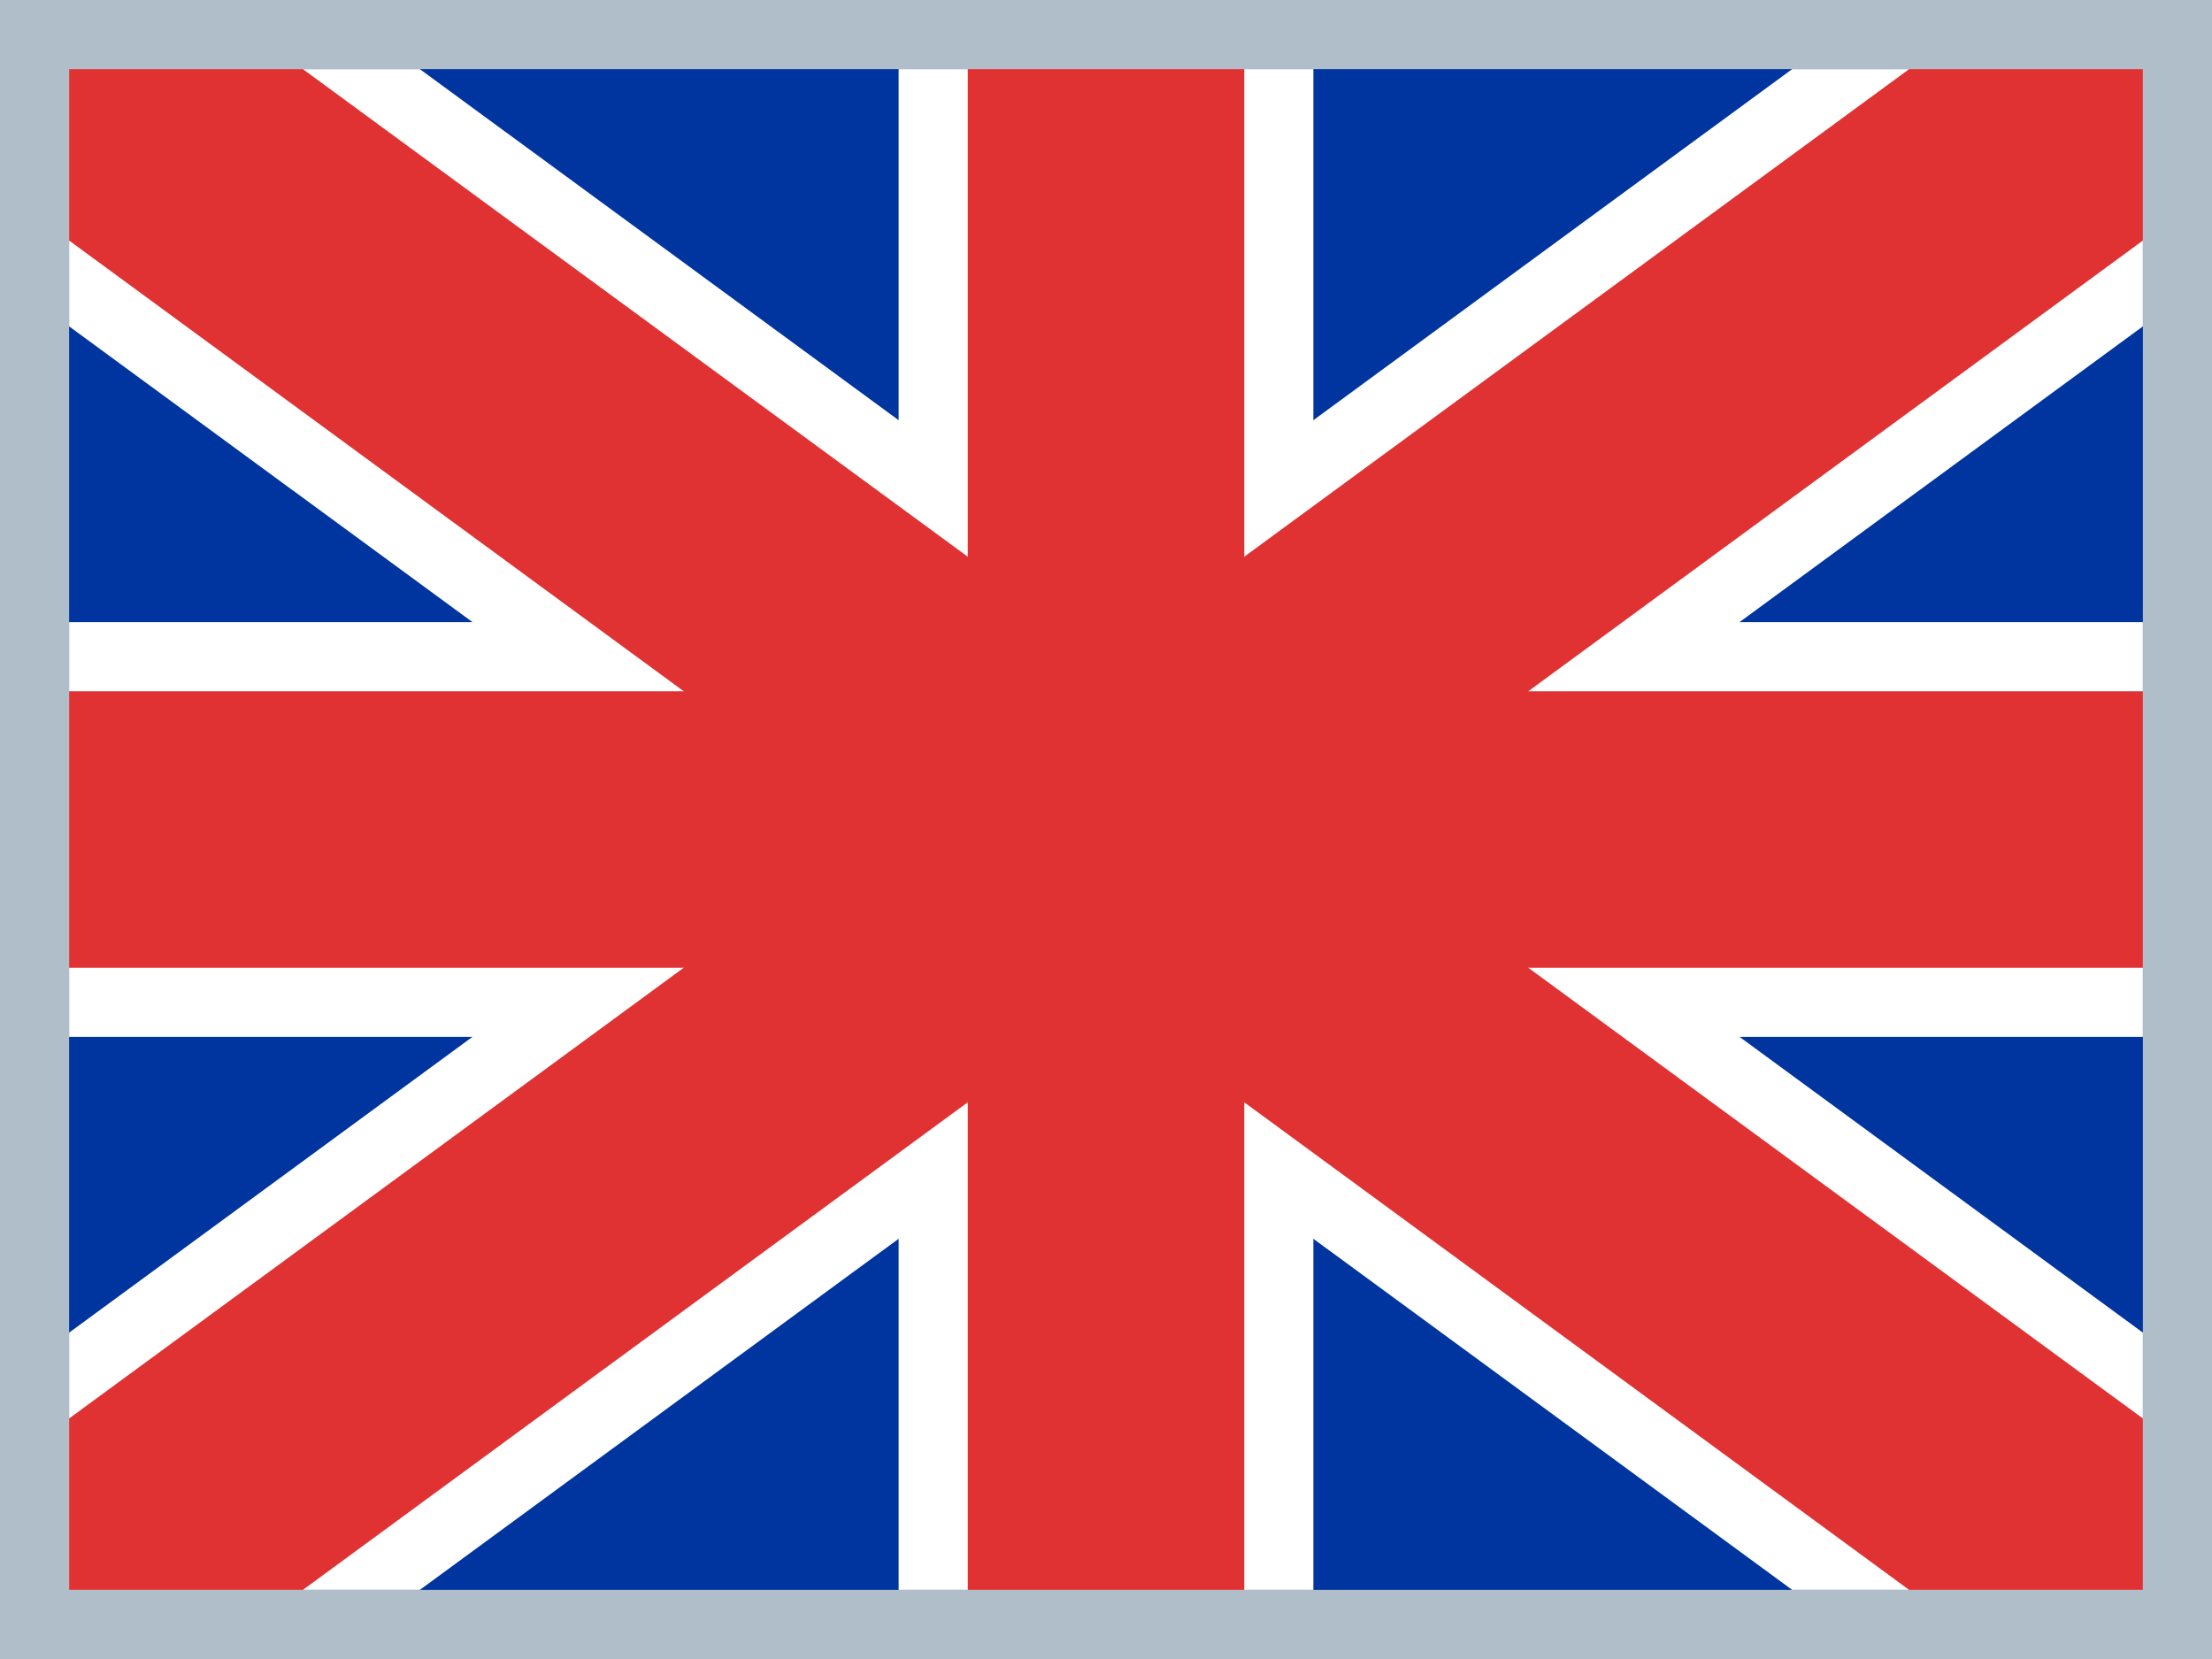
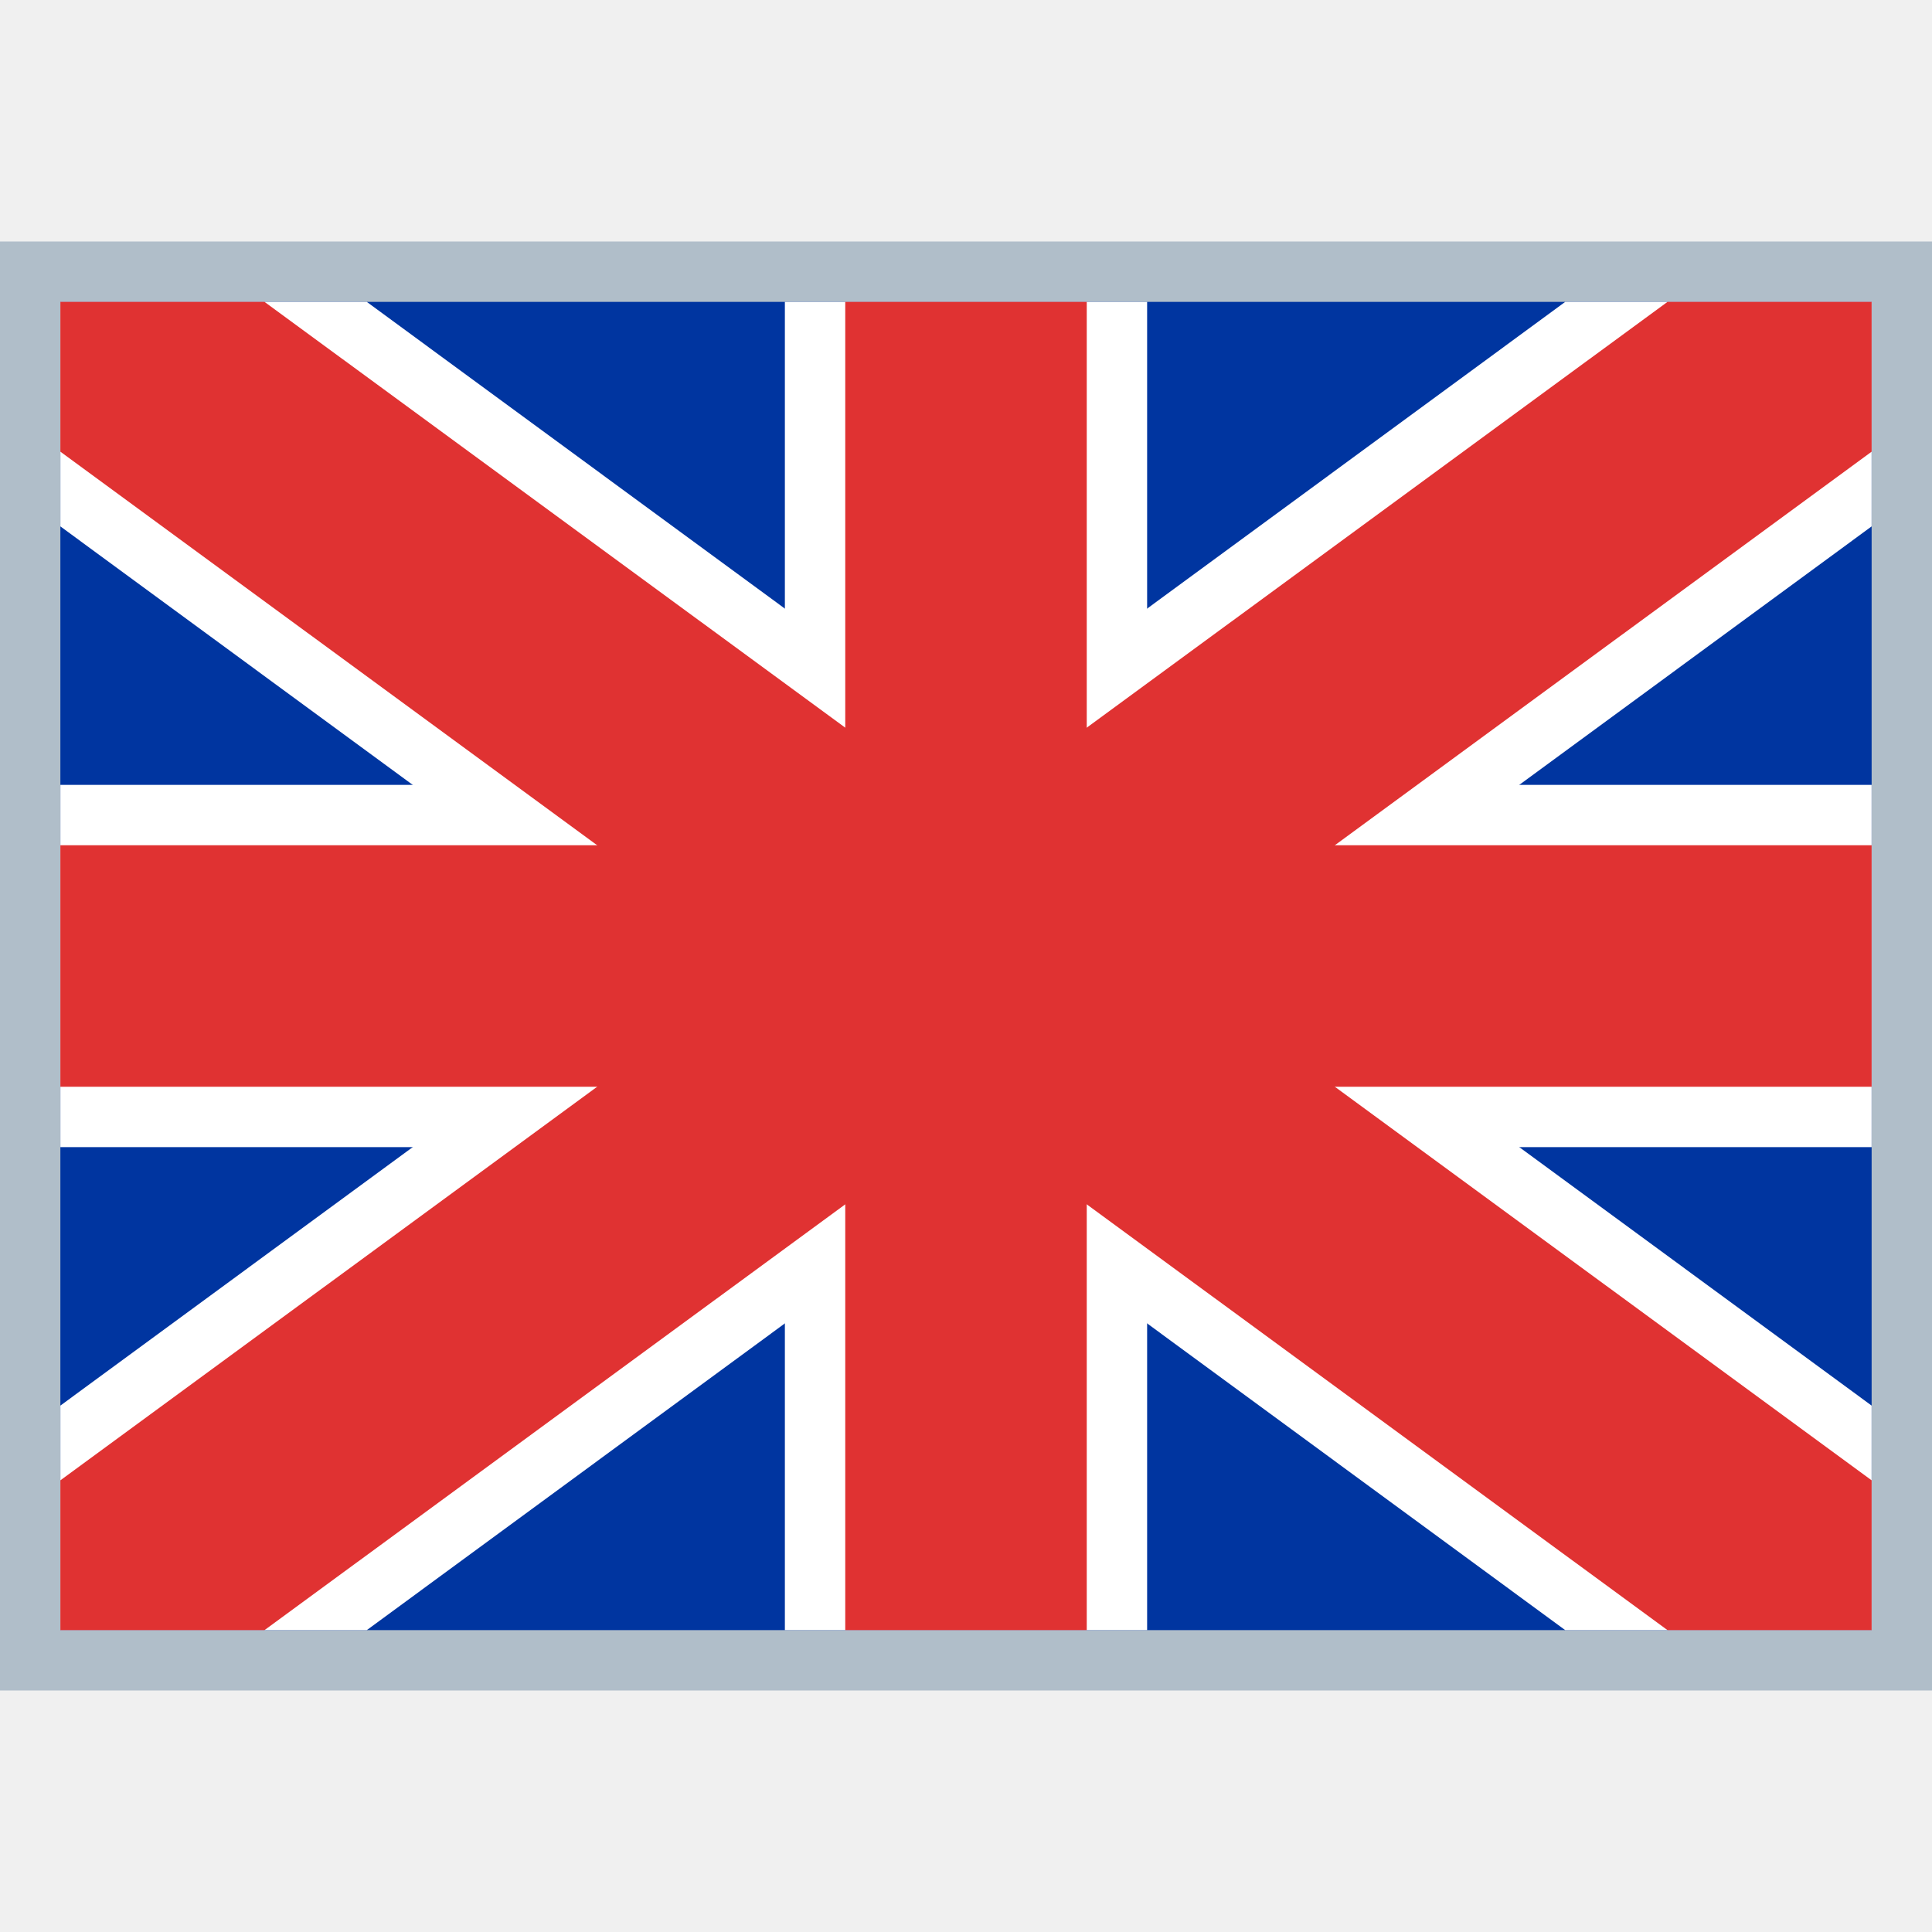
- <svg xmlns="http://www.w3.org/2000/svg" version="1.1" x="0px" y="0px" viewBox="0 0 32 24" style="enable-background:new 0 0 32 24;" xml:space="preserve">
+ <svg xmlns="http://www.w3.org/2000/svg" version="1.1" id="Layer_1" x="0px" y="0px" viewBox="0 0 512 512" enable-background="new 0 0 512 512" xml:space="preserve">
  <g id="en-GB">
    <g>
-       <rect style="fill:#B0BEC9;" width="32" height="24" />
-       <rect x="1" y="1" style="fill:#0035A0;" width="30" height="22" />
-       <rect x="13" y="1" style="fill:#FFFFFF;" width="6" height="22" />
-       <rect x="1" y="9" style="fill:#FFFFFF;" width="30" height="6" />
-       <polygon style="fill:#FFFFFF;" points="16,15.721 25.926,23 31,23 31,19.279 21.074,12 31,4.721 31,1 25.926,1 16,8.279 6.074,1    1,1 1,4.721 10.926,12 1,19.279 1,23 6.074,23   " />
-       <polygon style="fill:#E03232;" points="16,14.48 27.618,23 31,23 31,20.52 19.382,12 31,3.48 31,1 27.618,1 16,9.52 4.382,1 1,1    1,3.48 12.618,12 1,20.52 1,23 4.382,23   " />
-       <polygon style="fill:#E03232;" points="31,10 18,10 18,1 14,1 14,10 1,10 1,14 14,14 14,23 18,23 18,14 31,14   " />
+       <rect y="64" fill="#B0BEC9" width="512" height="384" />
+       <rect x="16" y="80" fill="#0035A0" width="480" height="352" />
+       <rect x="208" y="80" fill="#FFFFFF" width="96" height="352" />
+       <rect x="16" y="208" fill="#FFFFFF" width="480" height="96" />
+       <polygon fill="#FFFFFF" points="256,315.5 414.8,432 496,432 496,372.5 337.2,256 496,139.5 496,80 414.8,80 256,196.5 97.2,80     16,80 16,139.5 174.8,256 16,372.5 16,432 97.2,432   " />
+       <polygon fill="#E03232" points="256,295.7 441.9,432 496,432 496,392.3 310.1,256 496,119.7 496,80 441.9,80 256,216.3 70.1,80     16,80 16,119.7 201.9,256 16,392.3 16,432 70.1,432   " />
+       <polygon fill="#E03232" points="496,224 288,224 288,80 224,80 224,224 16,224 16,288 224,288 224,432 288,432 288,288 496,288       " />
    </g>
  </g>
</svg>
